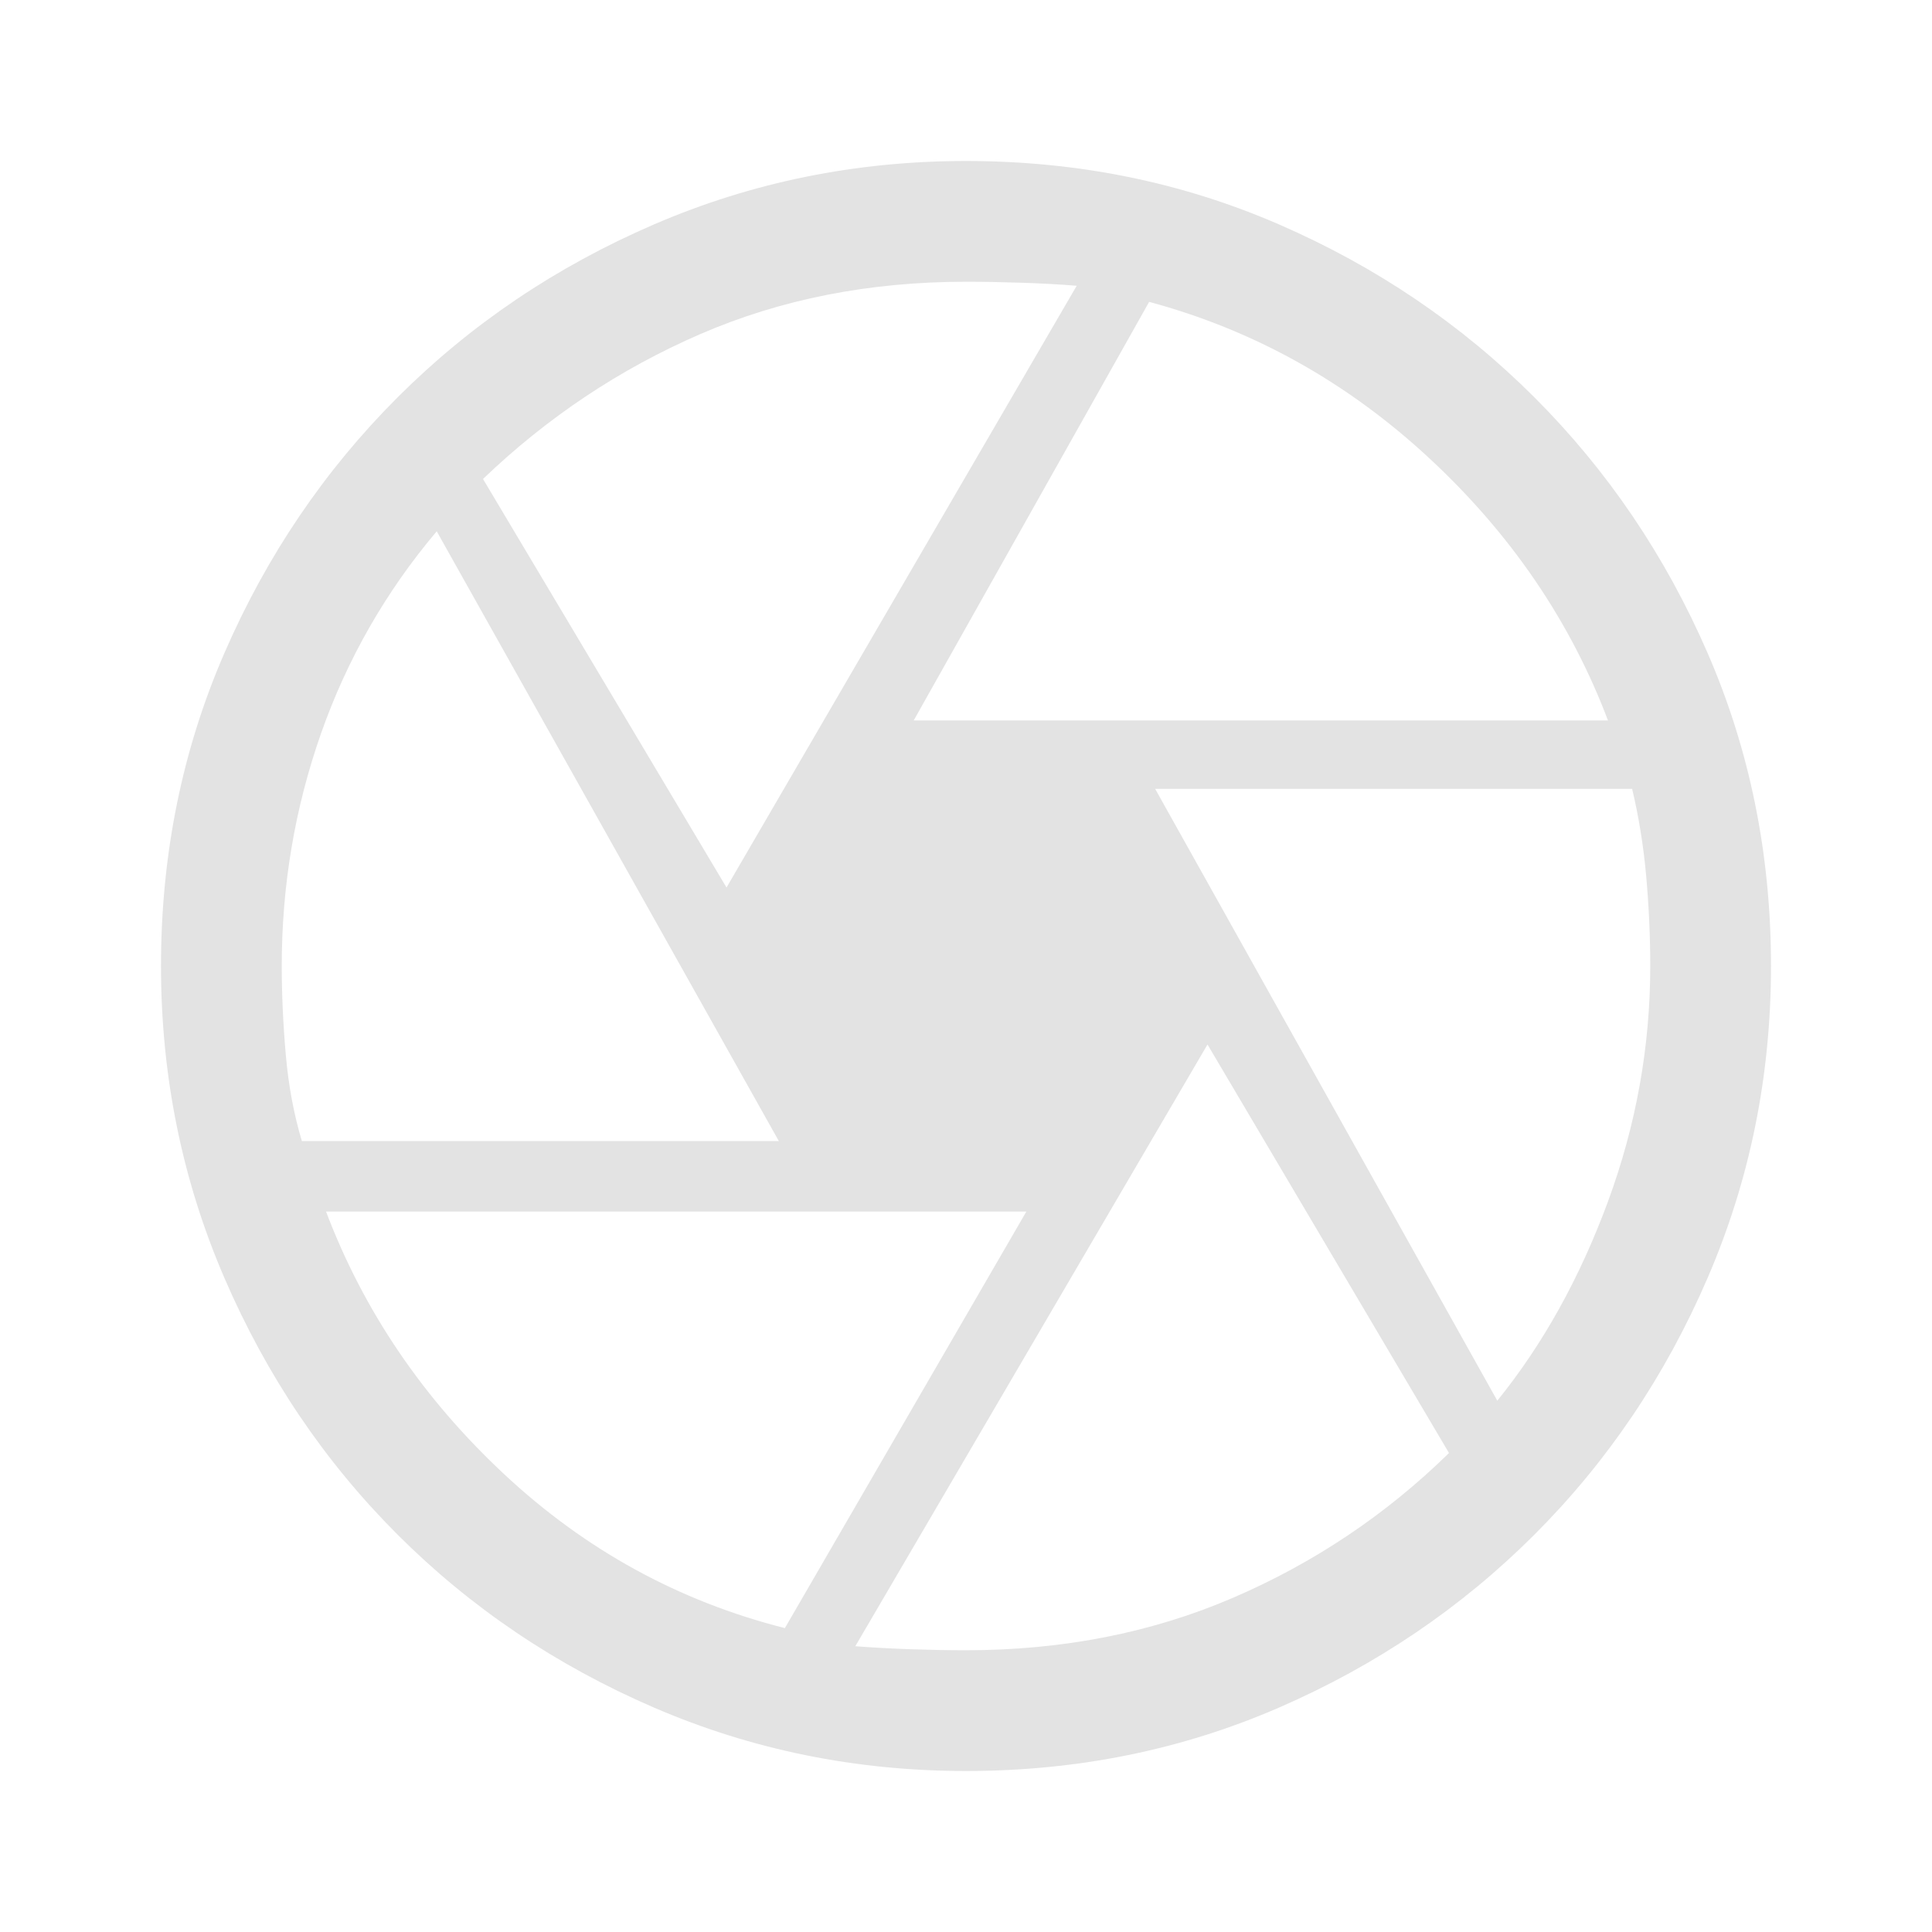
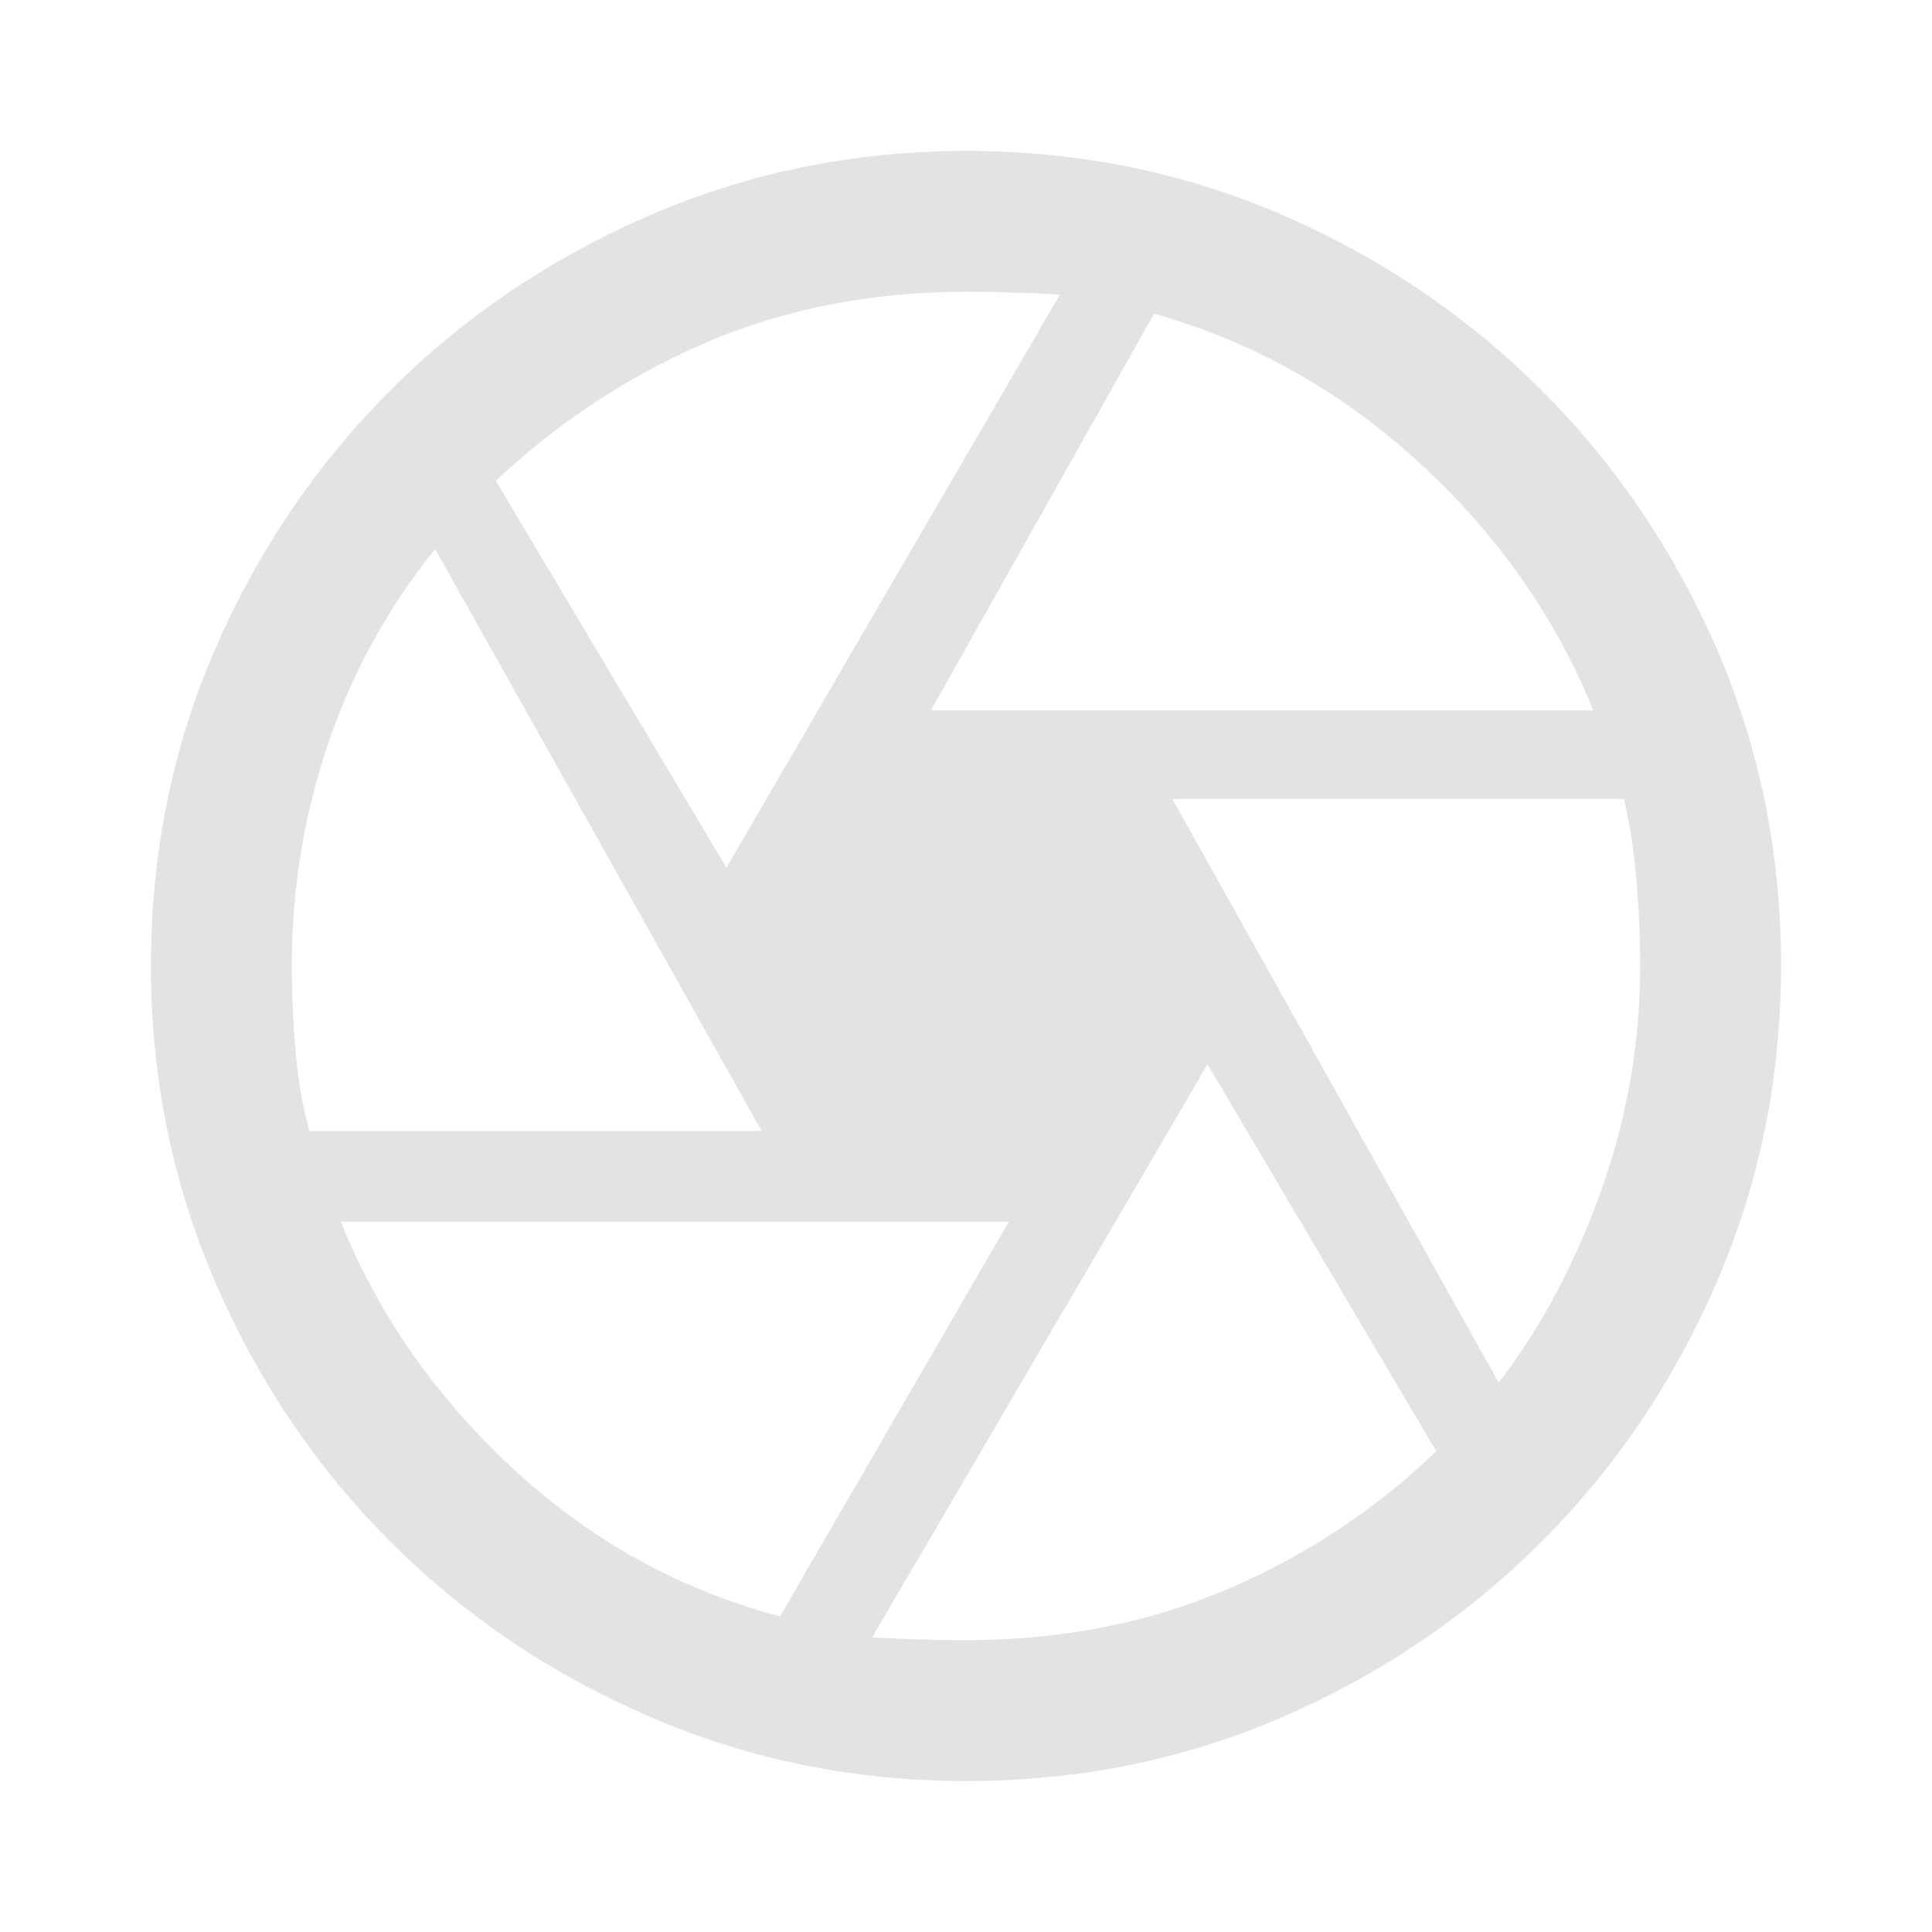
<svg xmlns="http://www.w3.org/2000/svg" height="48px" viewBox="0 -960 960 960" width="48px" fill="#e3e3e3">
-   <path d="M454-602h345q-28-74-89-130.5T571-810L454-602Zm-93 83 174-299q-12-1-27-1.5t-28-.5q-72 0-132 26t-108 72l121 203ZM150-393h237L217-696q-38 45-57.5 100.5T140-480q0 21 2 44t8 43Zm240 242 120-207H162q28 74 88.5 130.5T390-151Zm90 11q72 0 132.5-26T720-238L600-441 425-142q13 1 27.5 1.5t27.5.5Zm264-124q34-42 55-99t21-117q0-22-2-44.5t-7-43.5H574l170 304ZM480-480Zm0 400q-82 0-155-31.5t-127.5-86Q143-252 111.5-325T80-480q0-83 31.5-155.5t86-127Q252-817 325-848.5T480-880q83 0 155.5 31.5t127 86q54.5 54.5 86 127T880-480q0 82-31.5 155t-86 127.5q-54.5 54.5-127 86T480-80Z" />
+   <path d="M454-602h345q-28-74-89-130.5T571-810L454-602Zm-93 83 174-299q-12-1-27-1.5t-28-.5q-72 0-132 26t-108 72l121 203ZM150-393h237L217-696q-38 45-57.5 100.5T140-480q0 21 2 44t8 43Zm240 242 120-207H162q28 74 88.5 130.5T390-151Zm90 11q72 0 132.5-26T720-238L600-441 425-142q13 1 27.5 1.5t27.5.5Zm264-124q34-42 55-99t21-117q0-22-2-44.5t-7-43.5H574l170 304ZM480-480Zm0 400q-82 0-155-31.5t-127.5-86Q143-252 111.5-325T80-480q0-83 31.5-155.5t86-127Q252-817 325-848.5T480-880q83 0 155.5 31.5t127 86q54.5 54.5 86 127T880-480q0 82-31.5 155t-86 127.5q-54.5 54.5-127 86T480-80Z" stroke="#e3e3e3" stroke-width="10" />
</svg>
